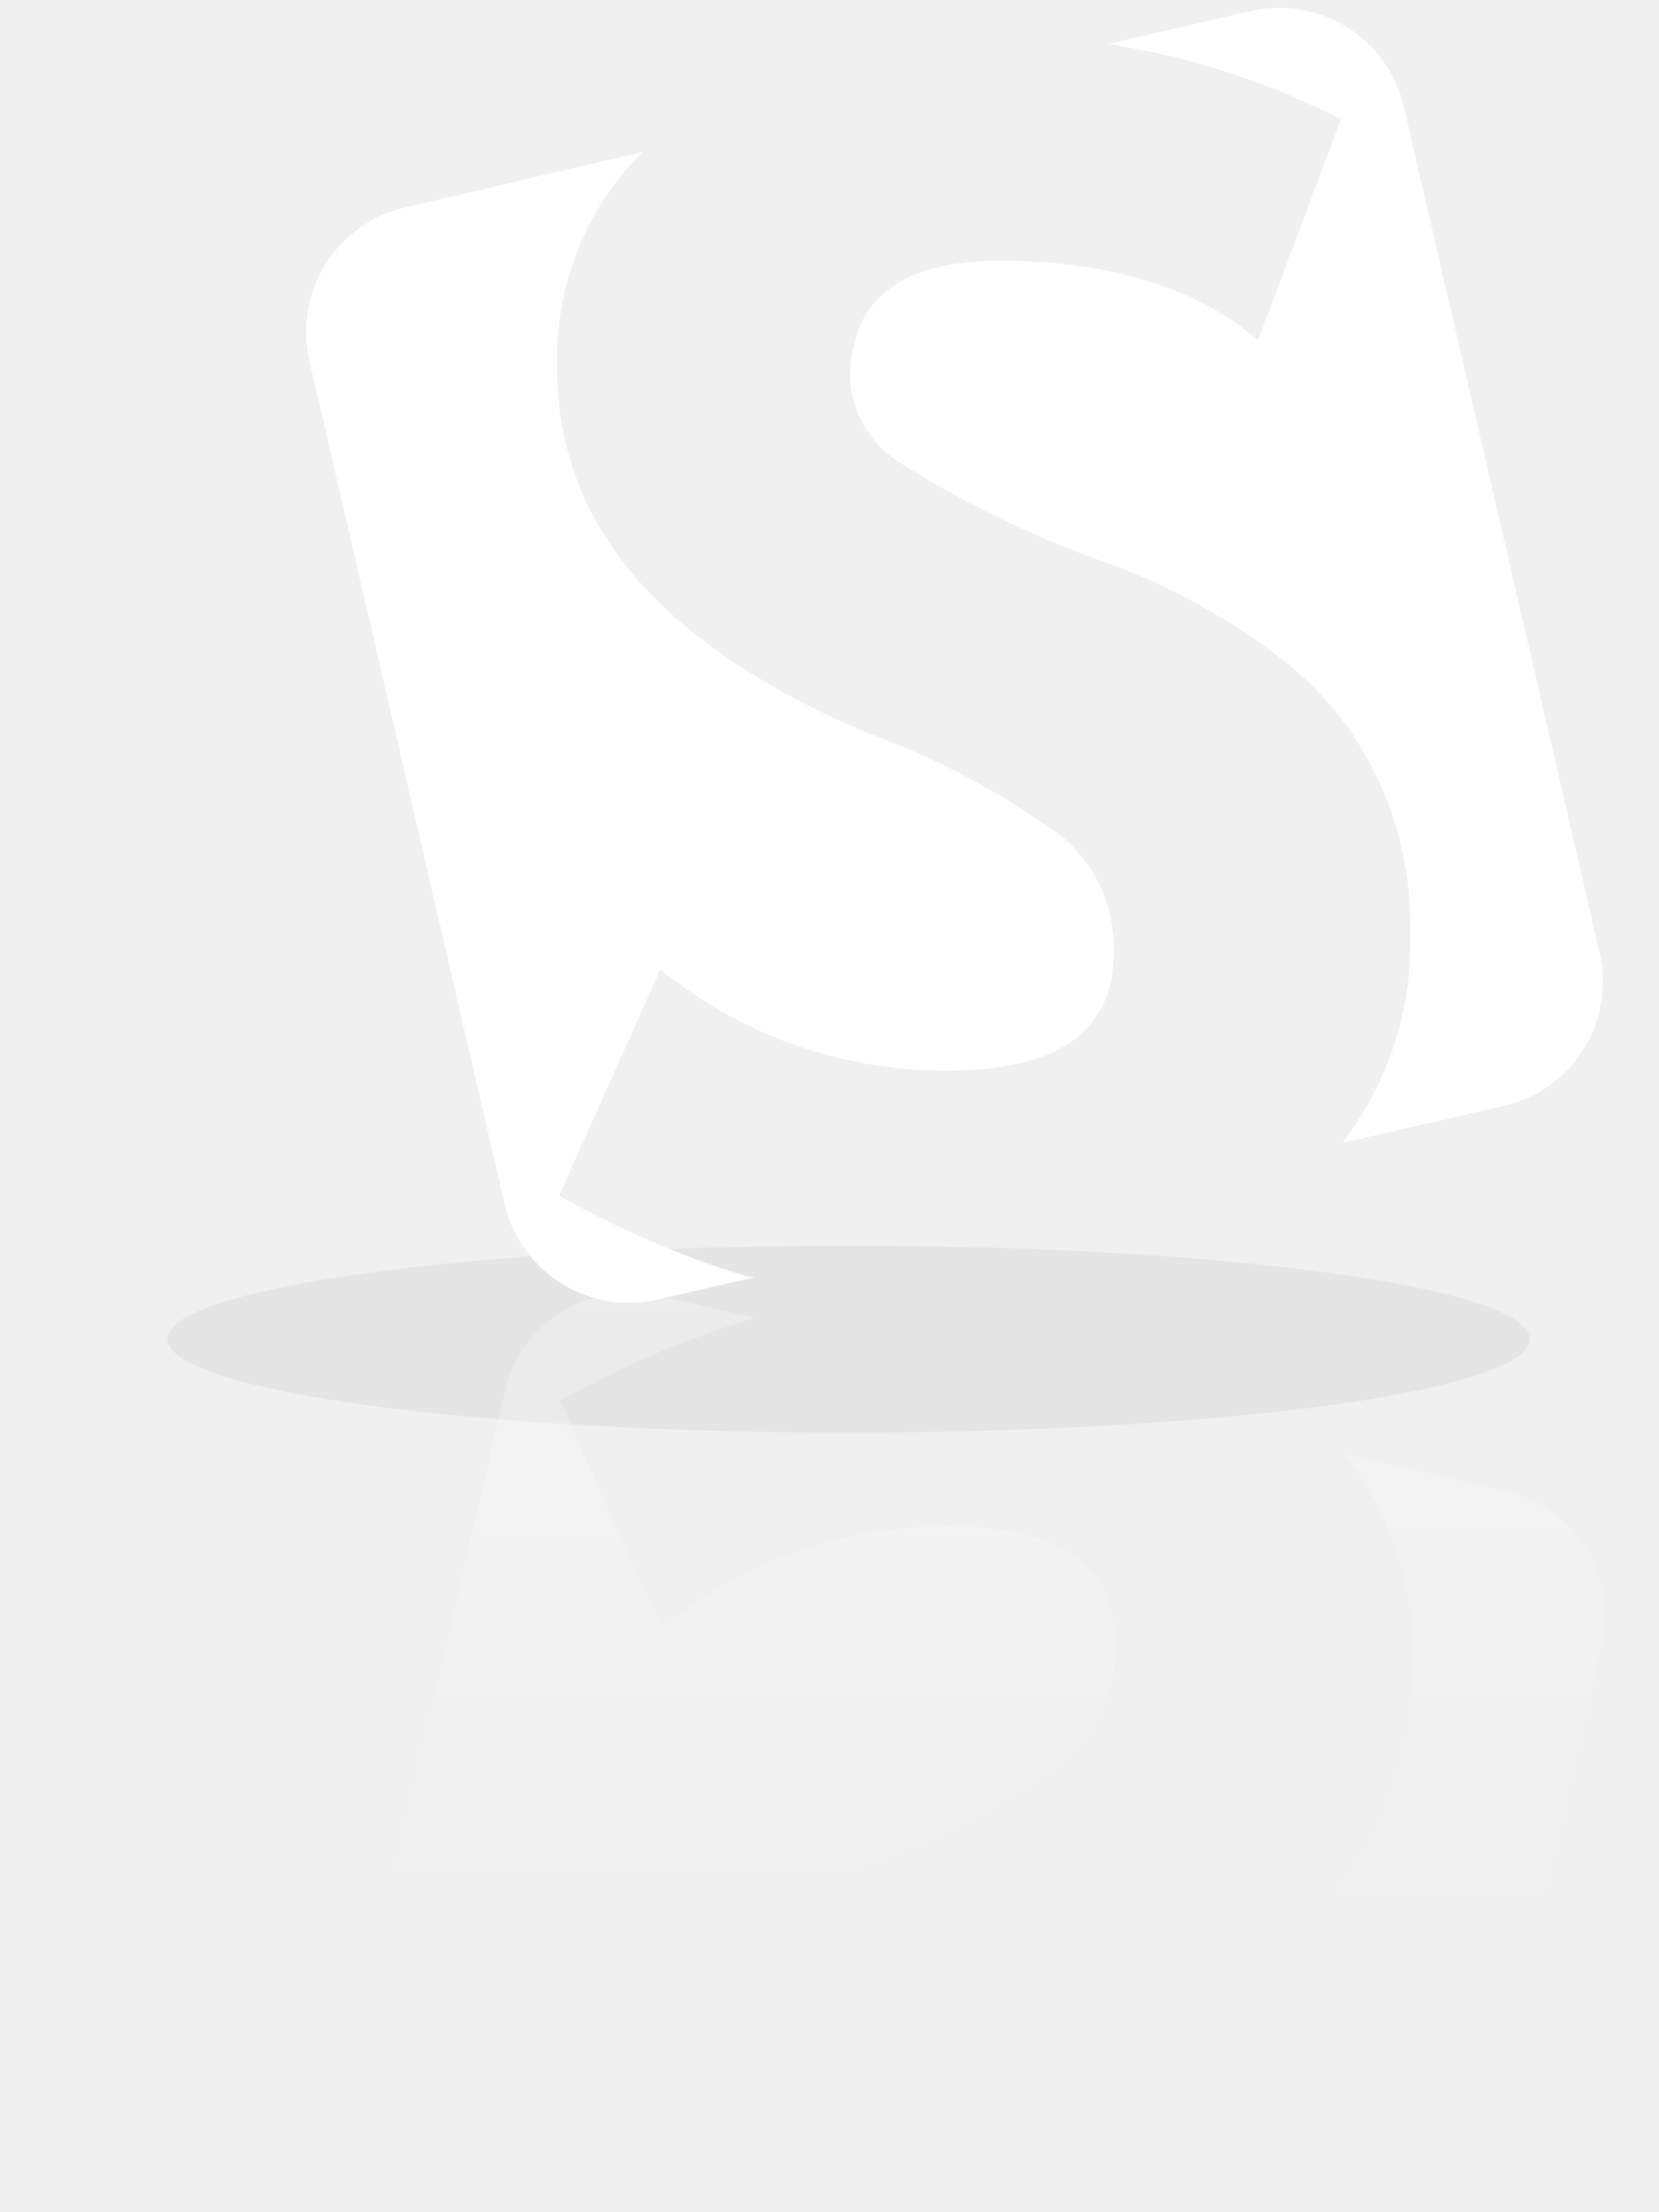
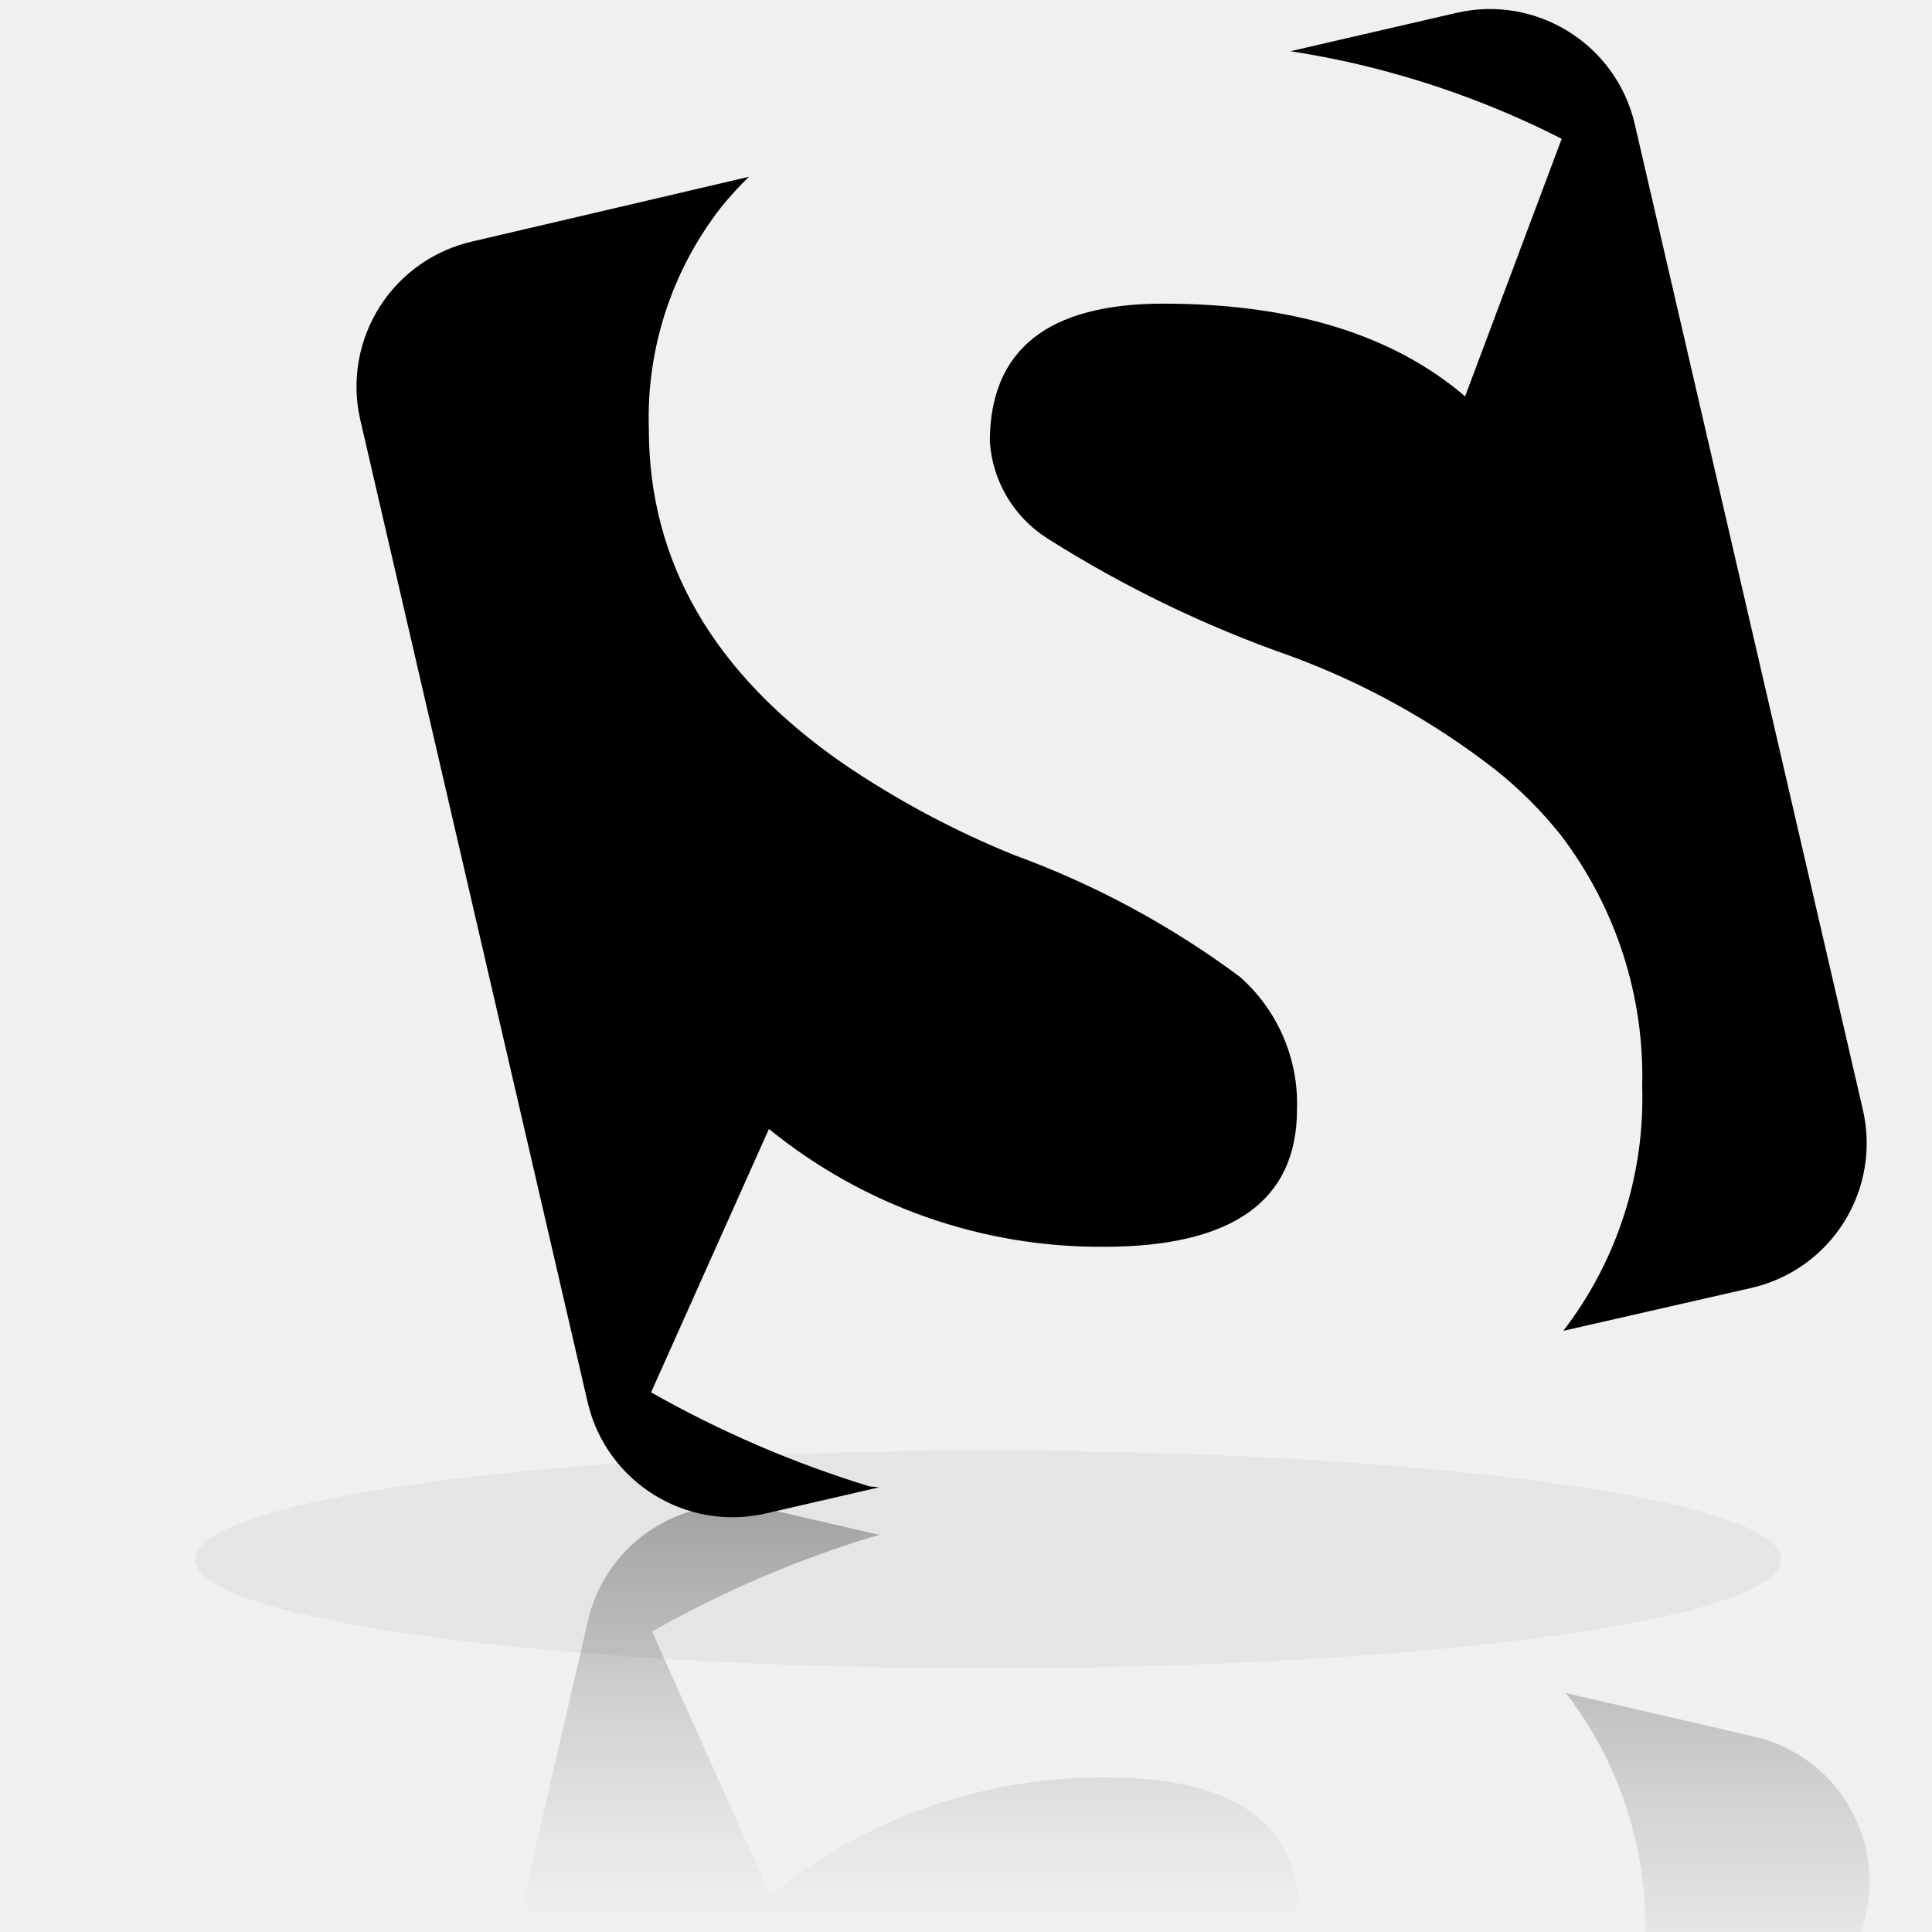
- <svg xmlns="http://www.w3.org/2000/svg" id="LOGO_PROTOTYP" data-name="LOGO PROTOTYP" viewBox="0 0 60 80">
+ <svg xmlns="http://www.w3.org/2000/svg" id="LOGO_PROTOTYP" data-name="LOGO PROTOTYP" viewBox="0 0 60 60">
  <defs>
-     <style>.cls-1{opacity:0.05;}.cls-2{fill:#fff;}.cls-3{fill:url(#linear-gradient);}.cls-4{fill:url(#linear-gradient-2);}</style>
-     <linearGradient id="linear-gradient" x1="25.72" y1="46.74" x2="25.72" y2="88.51" gradientUnits="userSpaceOnUse">
-       <stop offset="0" stop-color="#fff" stop-opacity="0.3" />
-       <stop offset="0.02" stop-color="#fff" stop-opacity="0.28" />
-       <stop offset="0.28" stop-color="#fff" stop-opacity="0.13" />
-       <stop offset="0.48" stop-color="#fff" stop-opacity="0.04" />
-       <stop offset="0.6" stop-color="#fff" stop-opacity="0" />
+     <style>.cls-1{opacity:0.05;}.cls-2{fill:#000;}.cls-3{fill:url(#linear-gradient);}.cls-4{fill:url(#linear-gradient-2);}</style>
+     <linearGradient id="linear-gradient" x1="25.72" y1="46.74" x2="25.72" y2="68.51" gradientUnits="userSpaceOnUse">
+       <stop offset="0" stop-color="#000" stop-opacity="0.3" />
+       <stop offset="0.02" stop-color="#000" stop-opacity="0.28" />
+       <stop offset="0.28" stop-color="#000" stop-opacity="0.13" />
+       <stop offset="0.48" stop-color="#000" stop-opacity="0.04" />
+       <stop offset="0.6" stop-color="#000" stop-opacity="0" />
    </linearGradient>
-     <linearGradient id="linear-gradient-2" x1="44.44" y1="52.59" x2="44.44" y2="93.72" gradientUnits="userSpaceOnUse">
-       <stop offset="0" stop-color="#fff" stop-opacity="0.2" />
-       <stop offset="0.14" stop-color="#fff" stop-opacity="0.13" />
-       <stop offset="0.36" stop-color="#fff" stop-opacity="0.04" />
-       <stop offset="0.5" stop-color="#fff" stop-opacity="0" />
+     <linearGradient id="linear-gradient-2" x1="44.44" y1="52.59" x2="44.44" y2="73.72" gradientUnits="userSpaceOnUse">
+       <stop offset="0" stop-color="#000" stop-opacity="0.2" />
+       <stop offset="0.14" stop-color="#000" stop-opacity="0.13" />
+       <stop offset="0.36" stop-color="#000" stop-opacity="0.04" />
+       <stop offset="0.5" stop-color="#000" stop-opacity="0" />
    </linearGradient>
  </defs>
  <ellipse class="cls-1" cx="30.69" cy="48.43" rx="24.63" ry="3.38" />
  <g id="S">
    <g id="Kasten">
      <path class="cls-2" d="M38.51,30.34a27.55,27.55,0,0,0-7-3.78,28.32,28.32,0,0,1-5.36-2.87q-6-4.18-6-10.37a10.63,10.63,0,0,1,2.25-6.89,10.19,10.19,0,0,1,.86-.94l-8.55,2A4.62,4.62,0,0,0,11.18,13l7.08,30.59A4.62,4.62,0,0,0,23.79,47l3.51-.81L27,46.16a33.76,33.76,0,0,1-6.78-2.92l3.66-8.18a16.3,16.3,0,0,0,10.4,3.66c4,0,6-1.43,6-4.27A5.26,5.26,0,0,0,38.51,30.34Z" />
      <path class="cls-2" d="M57.85,34.45,50.77,3.86A4.62,4.62,0,0,0,45.23.4L40.08,1.59q.89.14,1.76.33A28.13,28.13,0,0,1,48.5,4.31l-3,8c-2.24-1.92-5.37-2.88-9.37-2.88q-5.38,0-5.39,4.28a3.86,3.86,0,0,0,1.77,3,36.82,36.82,0,0,0,7.56,3.66,23.64,23.64,0,0,1,6.39,3.55,12.68,12.68,0,0,1,2,2A12.35,12.35,0,0,1,51,33.75a11.85,11.85,0,0,1-2.45,7.58L54.38,40A4.61,4.61,0,0,0,57.85,34.45Z" />
    </g>
  </g>
  <g id="S-2" data-name="S">
    <g id="Kasten-2" data-name="Kasten">
      <path class="cls-3" d="M34.35,55.2a16.34,16.34,0,0,0-10.43,3.66l-3.67-8.19a33.83,33.83,0,0,1,6.8-2.93l.27-.07-3.51-.81a4.63,4.63,0,0,0-5.55,3.47L11.18,81a4.63,4.63,0,0,0,3.47,5.55l8.56,2a10.22,10.22,0,0,1-.86-.95,10.66,10.66,0,0,1-2.25-6.9q0-6.2,6-10.39a28.38,28.38,0,0,1,5.37-2.88,27.61,27.61,0,0,0,7.06-3.79,5.27,5.27,0,0,0,1.81-4.12C40.37,56.63,38.37,55.2,34.35,55.2Z" />
      <path class="cls-4" d="M54.47,53.93l-5.84-1.35a11.87,11.87,0,0,1,2.46,7.6,12.37,12.37,0,0,1-2.56,7.87,12.71,12.71,0,0,1-2,2,23.69,23.69,0,0,1-6.41,3.56,36.89,36.89,0,0,0-7.57,3.66,3.87,3.87,0,0,0-1.78,3q0,4.28,5.4,4.29c4,0,7.15-1,9.39-2.89l3,8a28.19,28.19,0,0,1-6.67,2.4q-.87.19-1.76.33L45.3,93.6a4.63,4.63,0,0,0,5.55-3.46l7.09-30.66A4.62,4.62,0,0,0,54.47,53.93Z" />
    </g>
  </g>
</svg>
